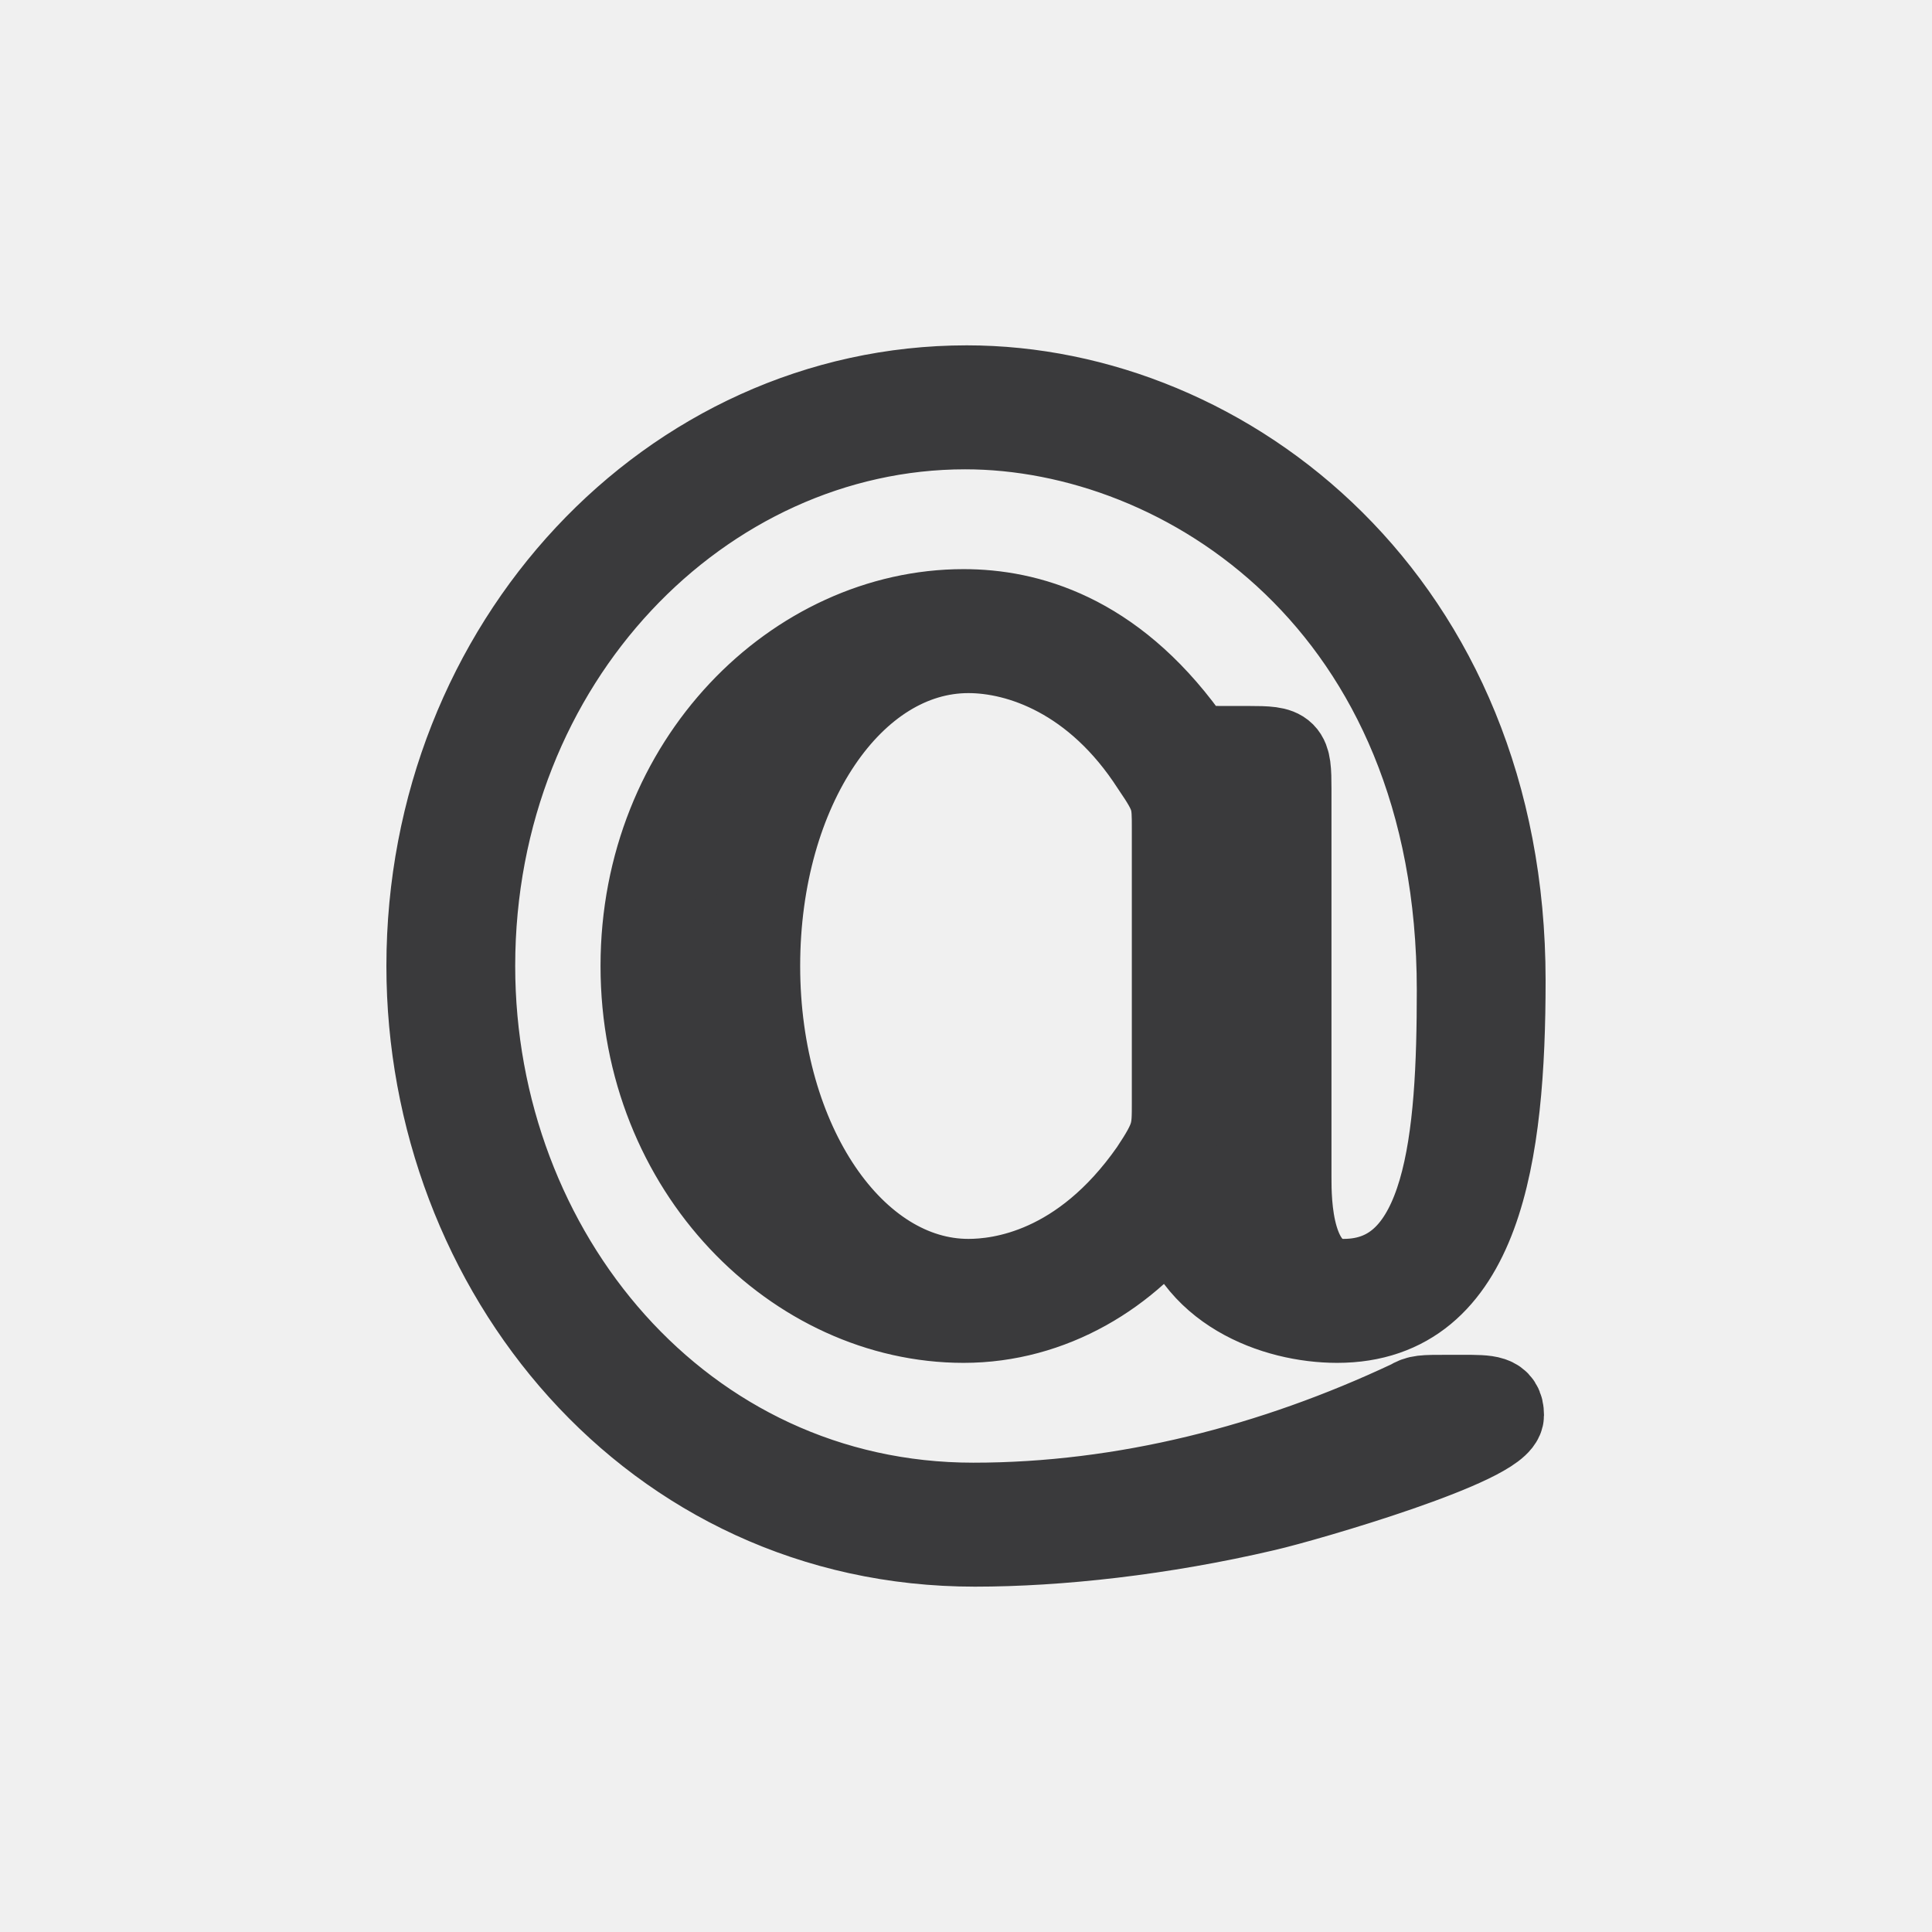
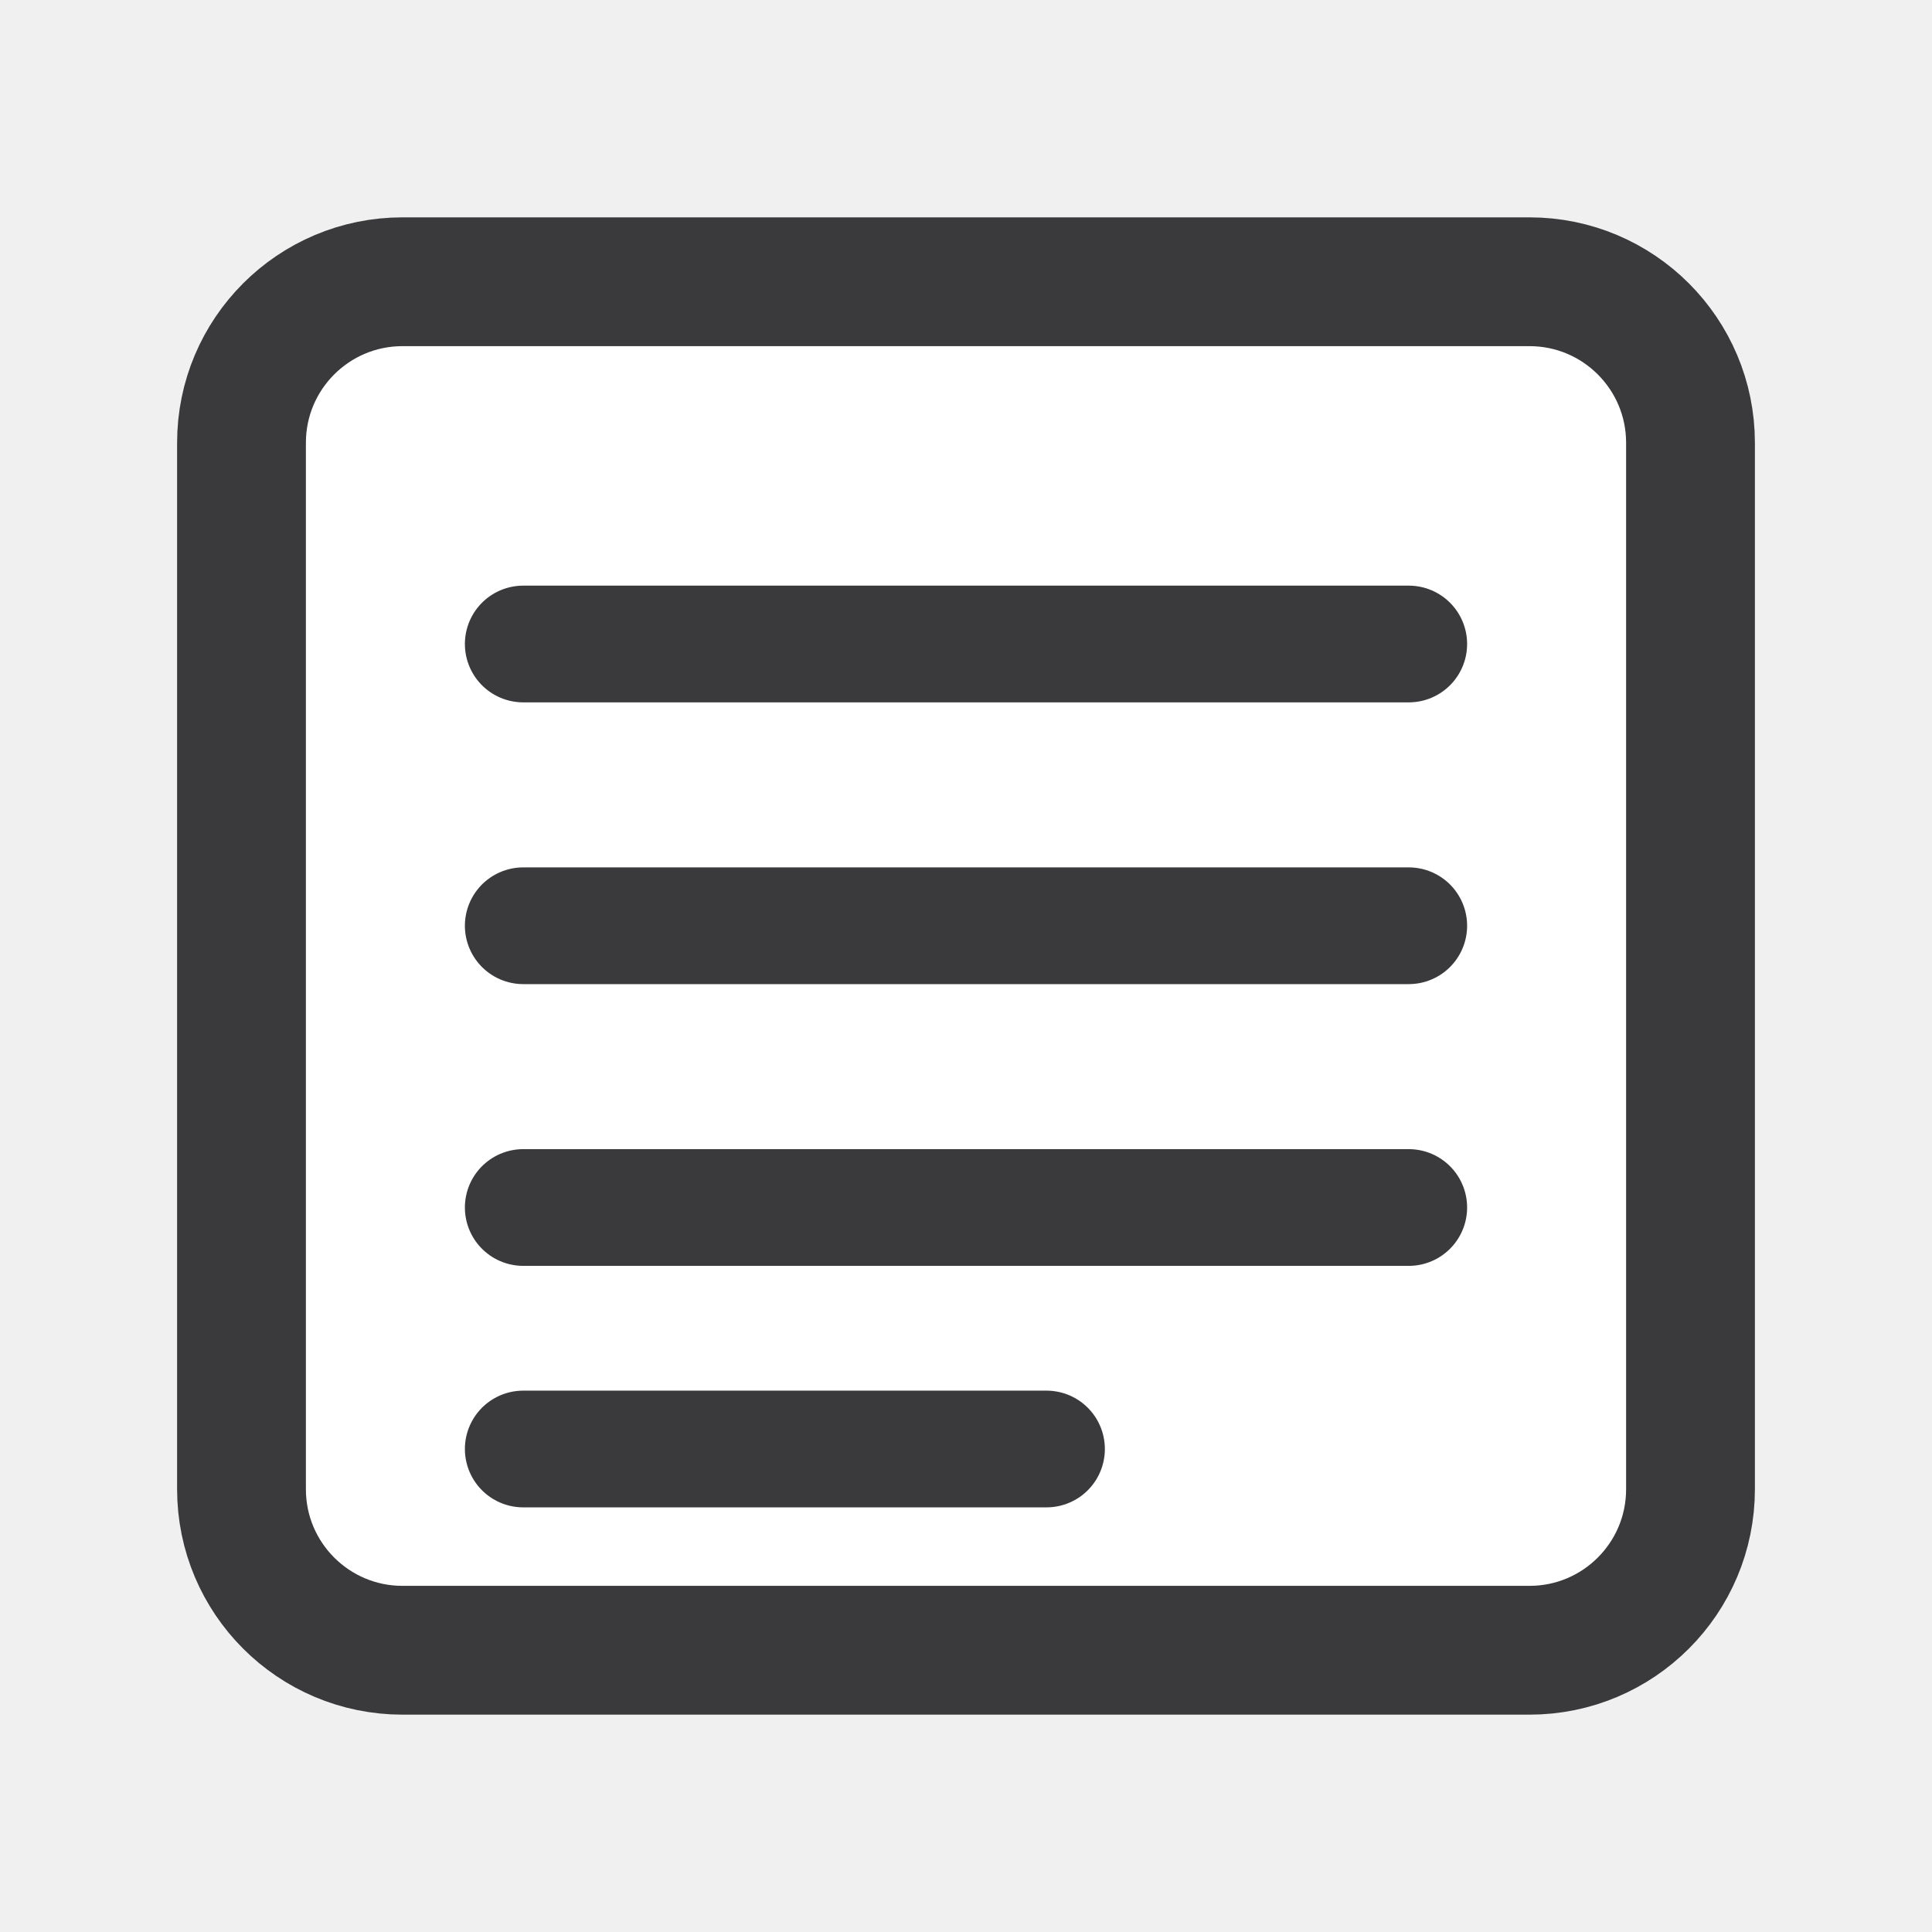
<svg xmlns="http://www.w3.org/2000/svg" width="24" height="24" viewBox="0 0 24 24">
  <g stroke-linecap="round" stroke-linejoin="round">
-     <path fill="#3A3A3C" stroke="#3A3A3C" stroke-width="1.1" d="M18.65 12.18C18.65 7.5 15.23 4.84 12.01 4.84C8.35 4.84 5.35 8.02 5.35 12C5.35 15.76 8.11 19.16 12.11 19.16C13.15 19.16 14.43 19.02 15.71 18.72C16.23 18.6 18.63 17.9 18.63 17.58C18.63 17.38 18.49 17.38 18.17 17.38H17.99C17.67 17.38 17.63 17.38 17.53 17.44C15.83 18.24 13.97 18.72 12.09 18.72C8.45 18.72 5.85 15.58 5.85 12C5.85 8.18 8.71 5.28 11.99 5.28C14.73 5.28 18.15 7.48 18.15 12.3C18.15 14.14 18.01 15.94 16.69 15.94C15.99 15.94 15.99 14.92 15.99 14.62V9.8C15.99 9.34 15.97 9.32 15.51 9.32H15.17C14.85 9.32 14.83 9.3 14.71 9.16C13.79 7.9 12.75 7.62 11.97 7.62C9.91 7.62 8.01 9.48 8.01 12C8.01 14.52 9.91 16.38 11.97 16.38C13.05 16.38 14.01 15.8 14.61 14.96C14.81 16 15.85 16.38 16.61 16.38C18.37 16.38 18.65 14.32 18.65 12.18ZM14.61 13.7C14.61 14.06 14.61 14.14 14.33 14.56C13.45 15.82 12.43 15.94 12.03 15.94C10.59 15.94 9.39 14.22 9.39 12C9.39 9.78 10.57 8.06 12.03 8.06C12.67 8.06 13.63 8.38 14.35 9.5C14.61 9.88 14.61 9.94 14.61 10.3Z" />
+     <rect fill="#FFFFFF" stroke="#3A3A3C" stroke-width="1.6" x="3" y="3.5" width="18" height="17" rx="2" />
+     <path fill="none" stroke="#3A3A3C" stroke-width="1.45" d="M6.5 8H17.5M6.5 11.5H17.5M6.5 15H17.5M6.5 18H13" />
  </g>
</svg>
